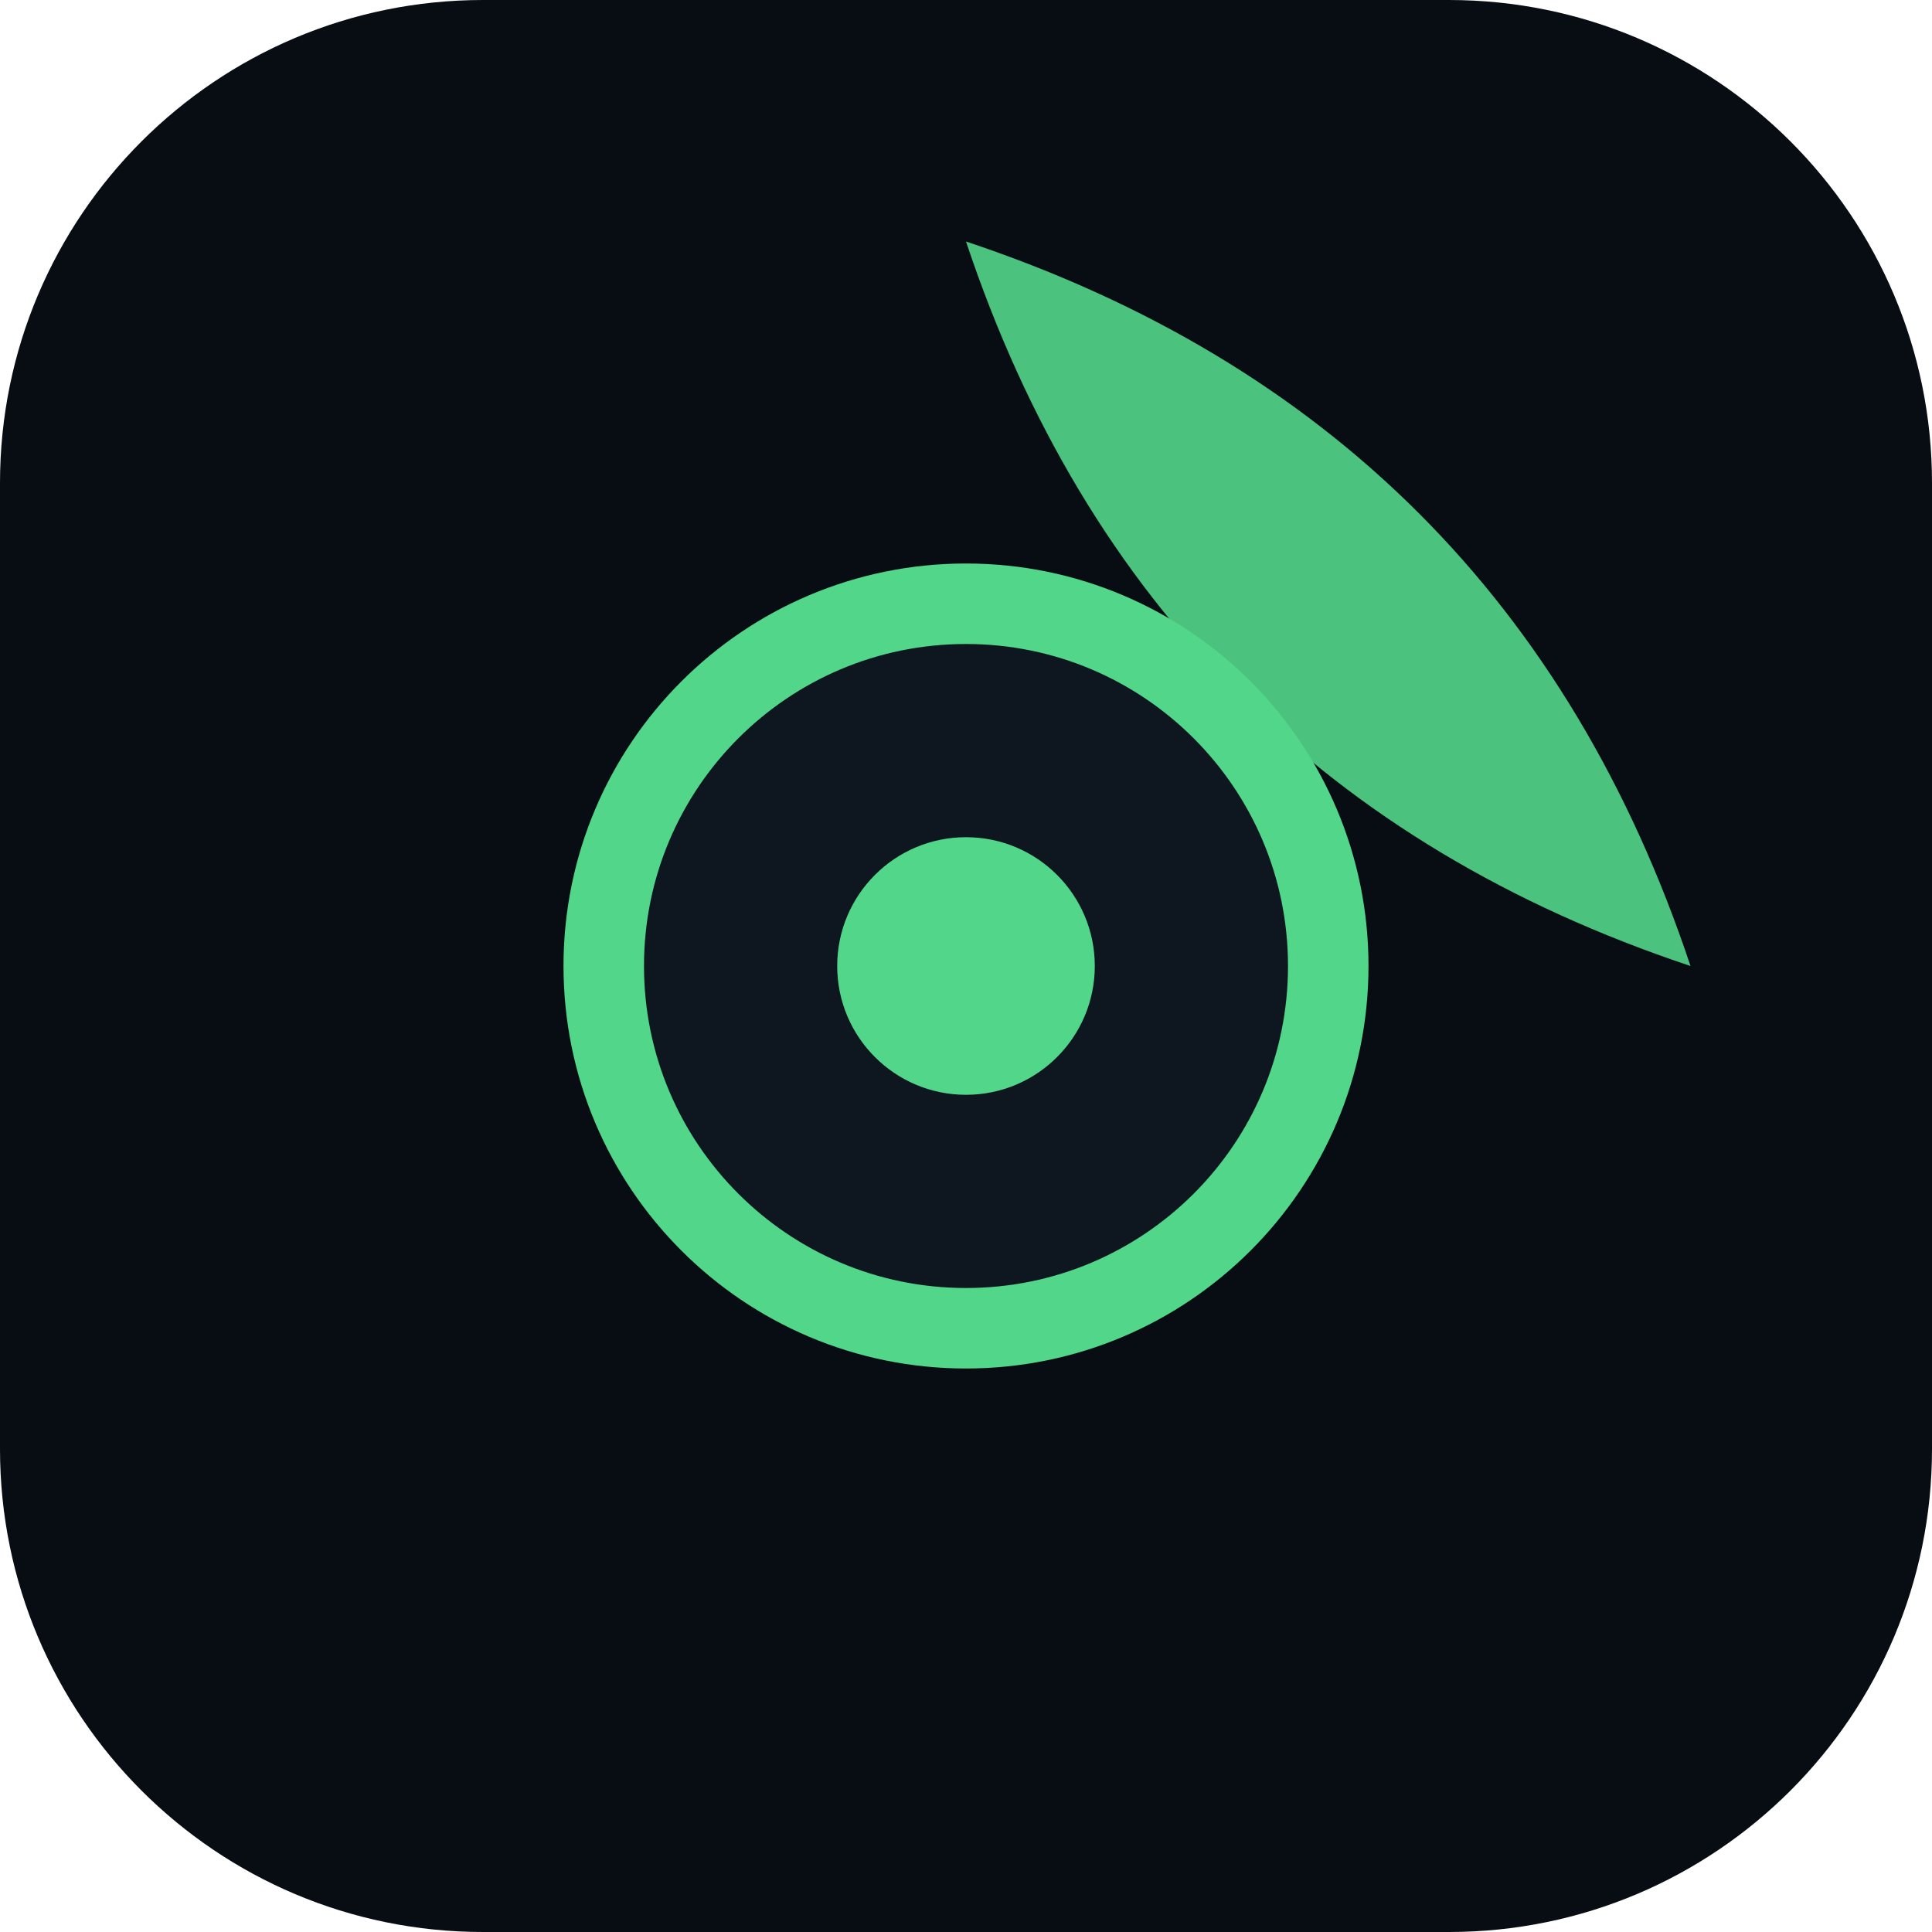
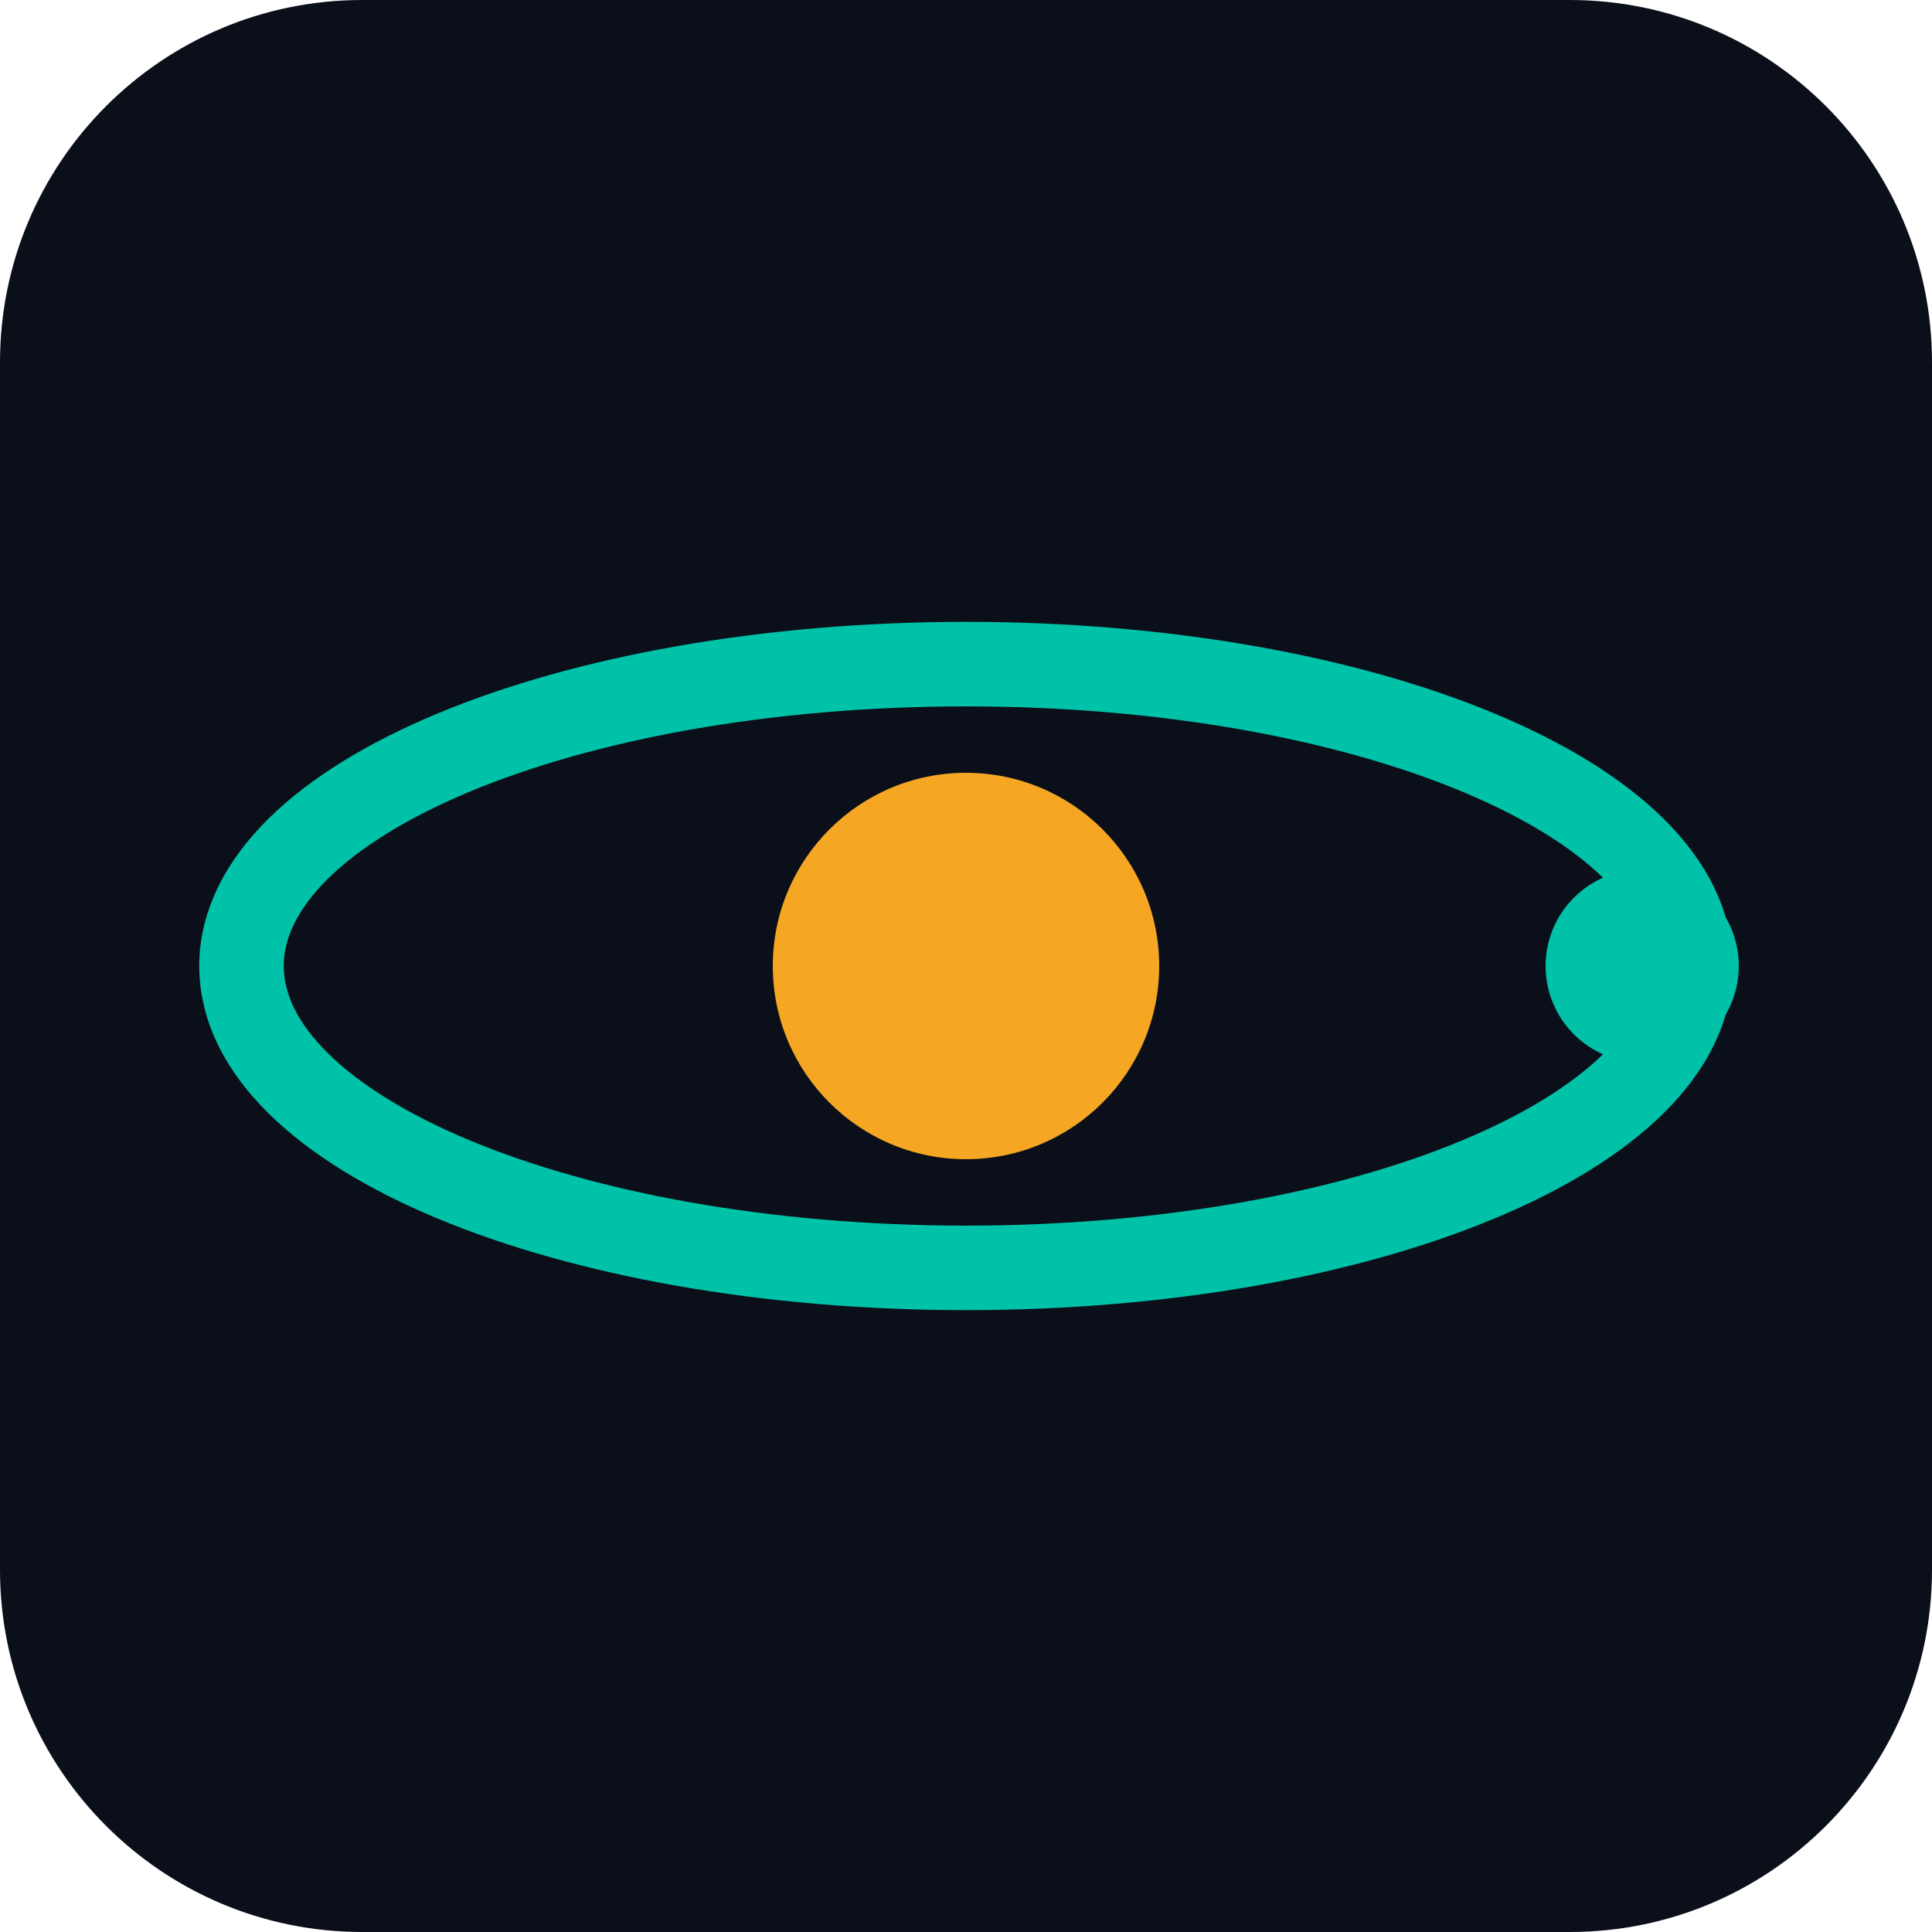
- <svg xmlns="http://www.w3.org/2000/svg" viewBox="0 0 48 48" width="48" height="48">
-   <rect width="48" height="48" rx="12" fill="#080d13" />
-   <circle cx="24" cy="24" r="9" fill="#0e161f" stroke="#52d68a" stroke-width="2" />
-   <path d="M24 6c9 3 15 9 18 18-9-3-15-9-18-18Z" fill="#52d68a" opacity="0.9" />
-   <circle cx="24" cy="24" r="3.2" fill="#52d68a" />
+ <svg xmlns="http://www.w3.org/2000/svg" viewBox="0 0 32 32">
+   <rect width="32" height="32" rx="6" fill="#0B0F1A" />
+   <circle cx="16" cy="16" r="3.2" fill="#F5A623" />
+   <ellipse cx="16" cy="16" rx="12" ry="5" fill="none" stroke="#00C2A8" stroke-width="1.4" />
+   <circle cx="27.2" cy="16" r="1.6" fill="#00C2A8" />
</svg>
